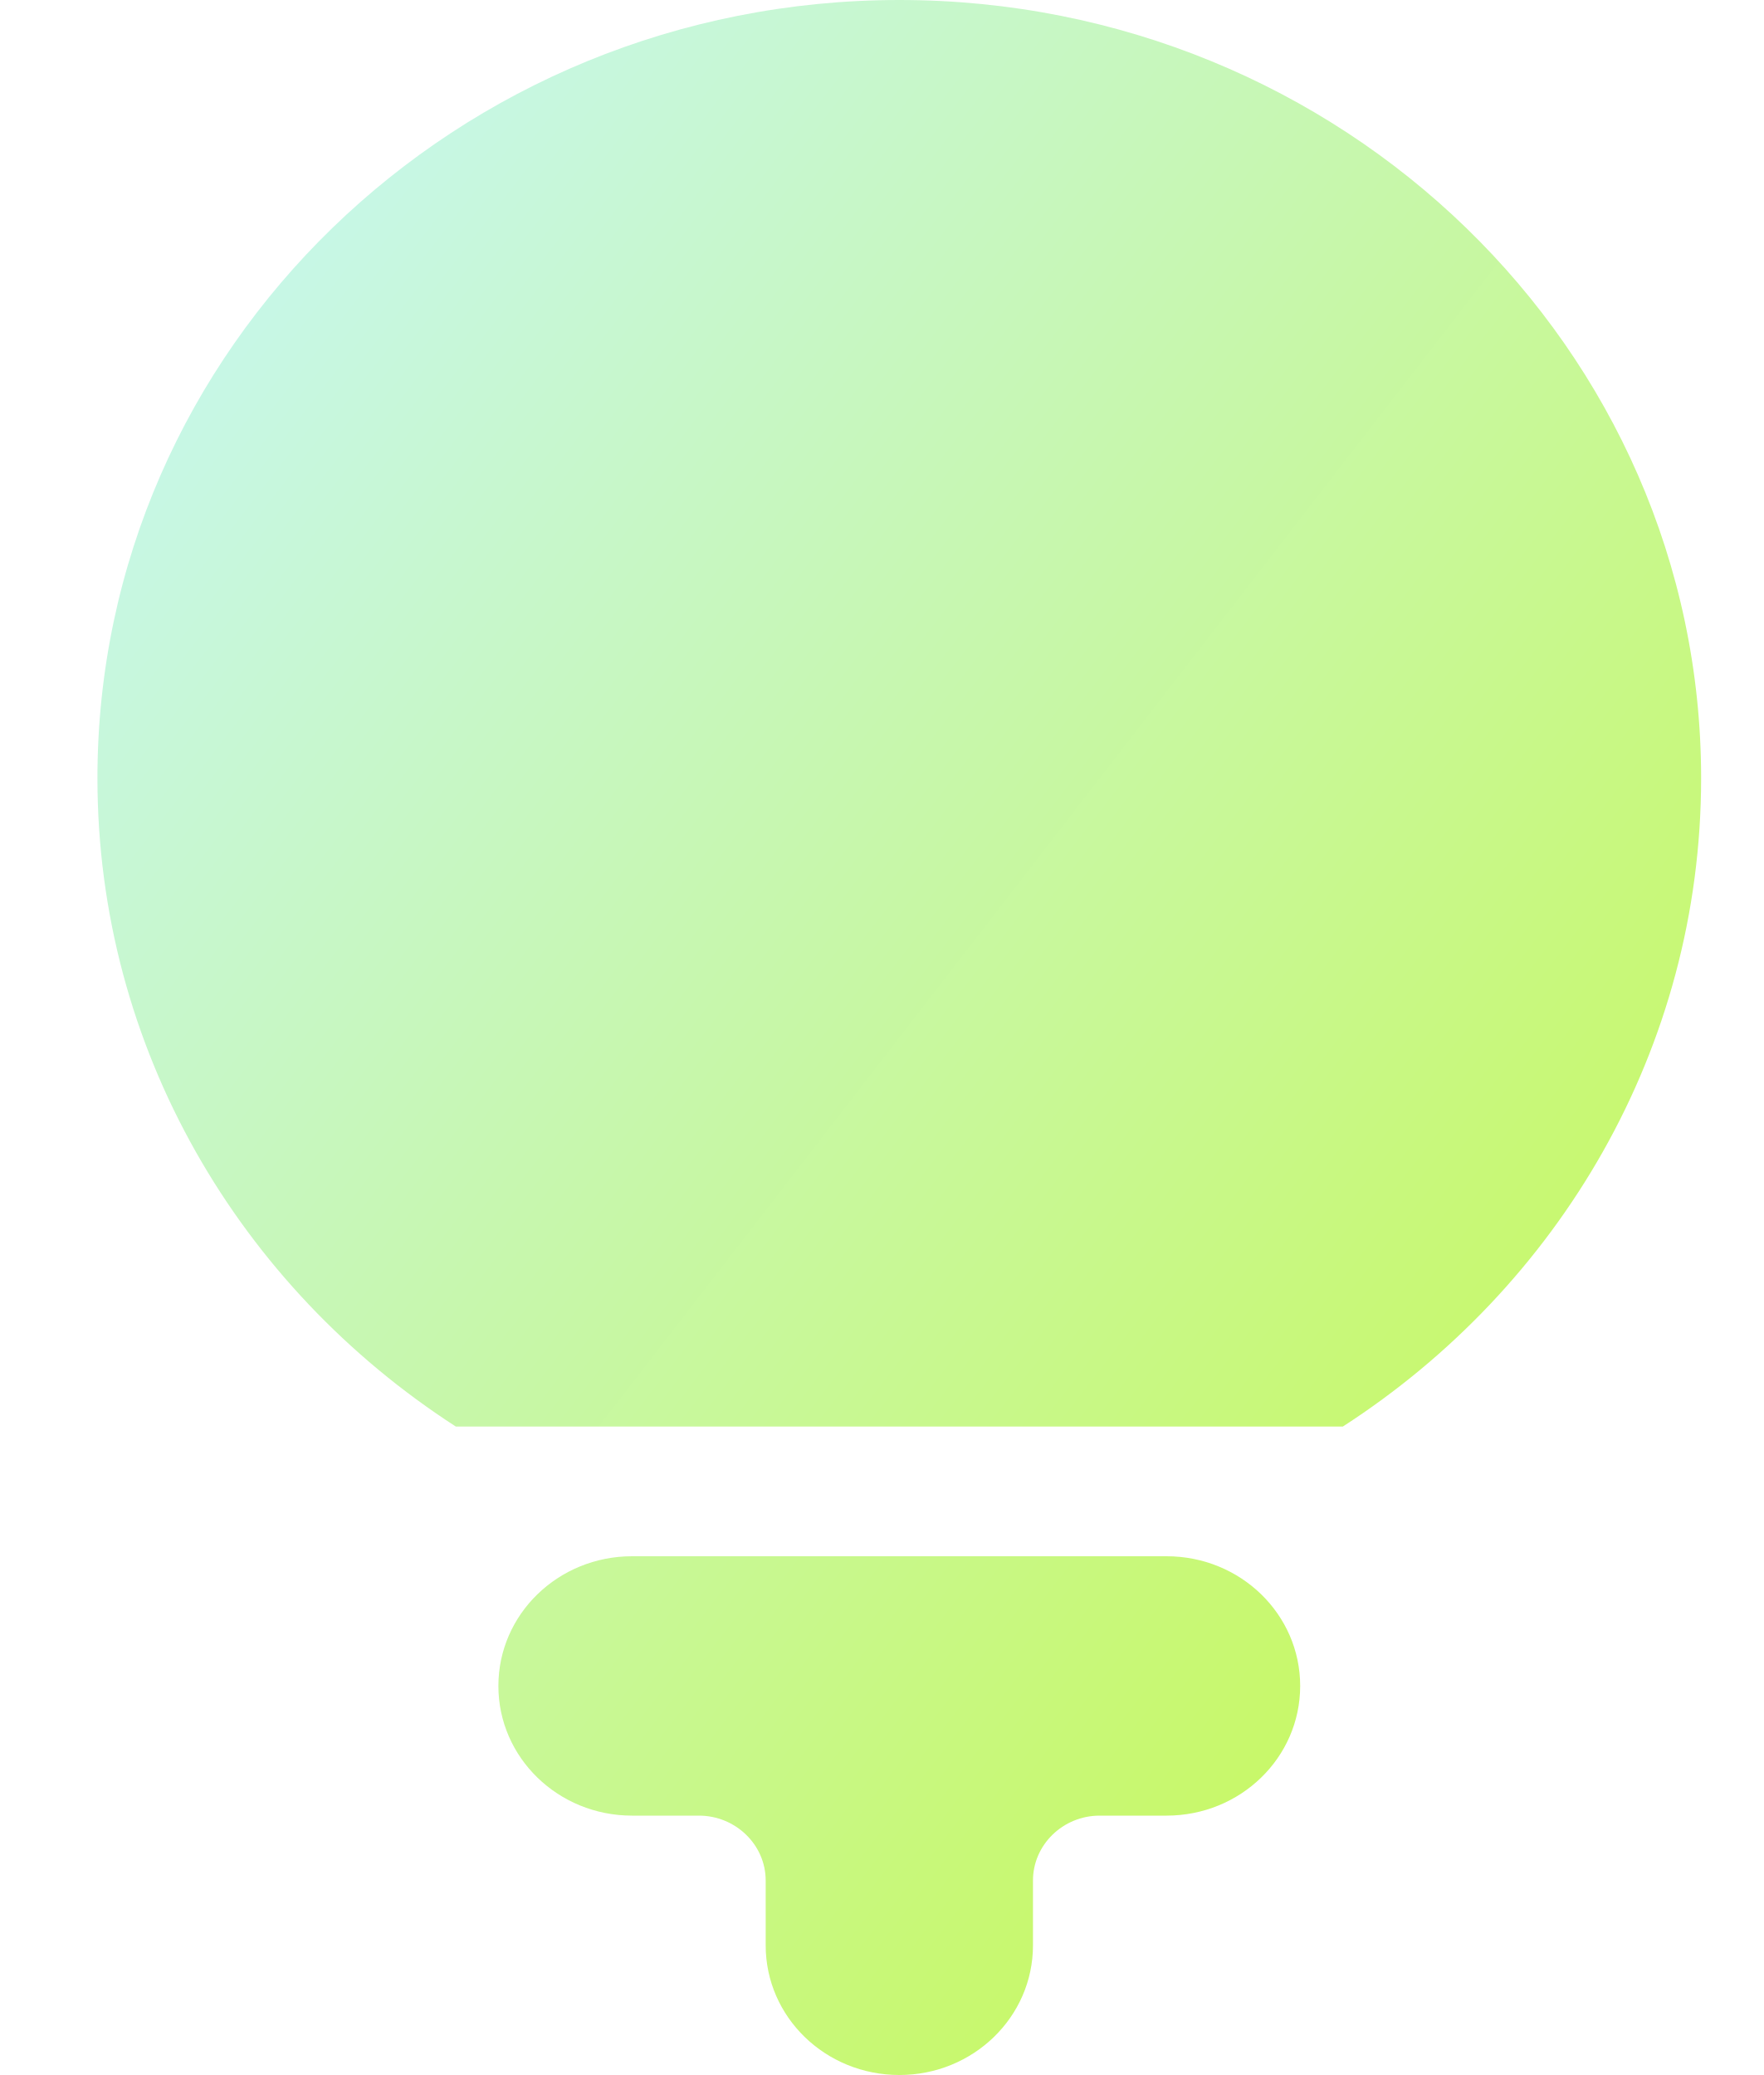
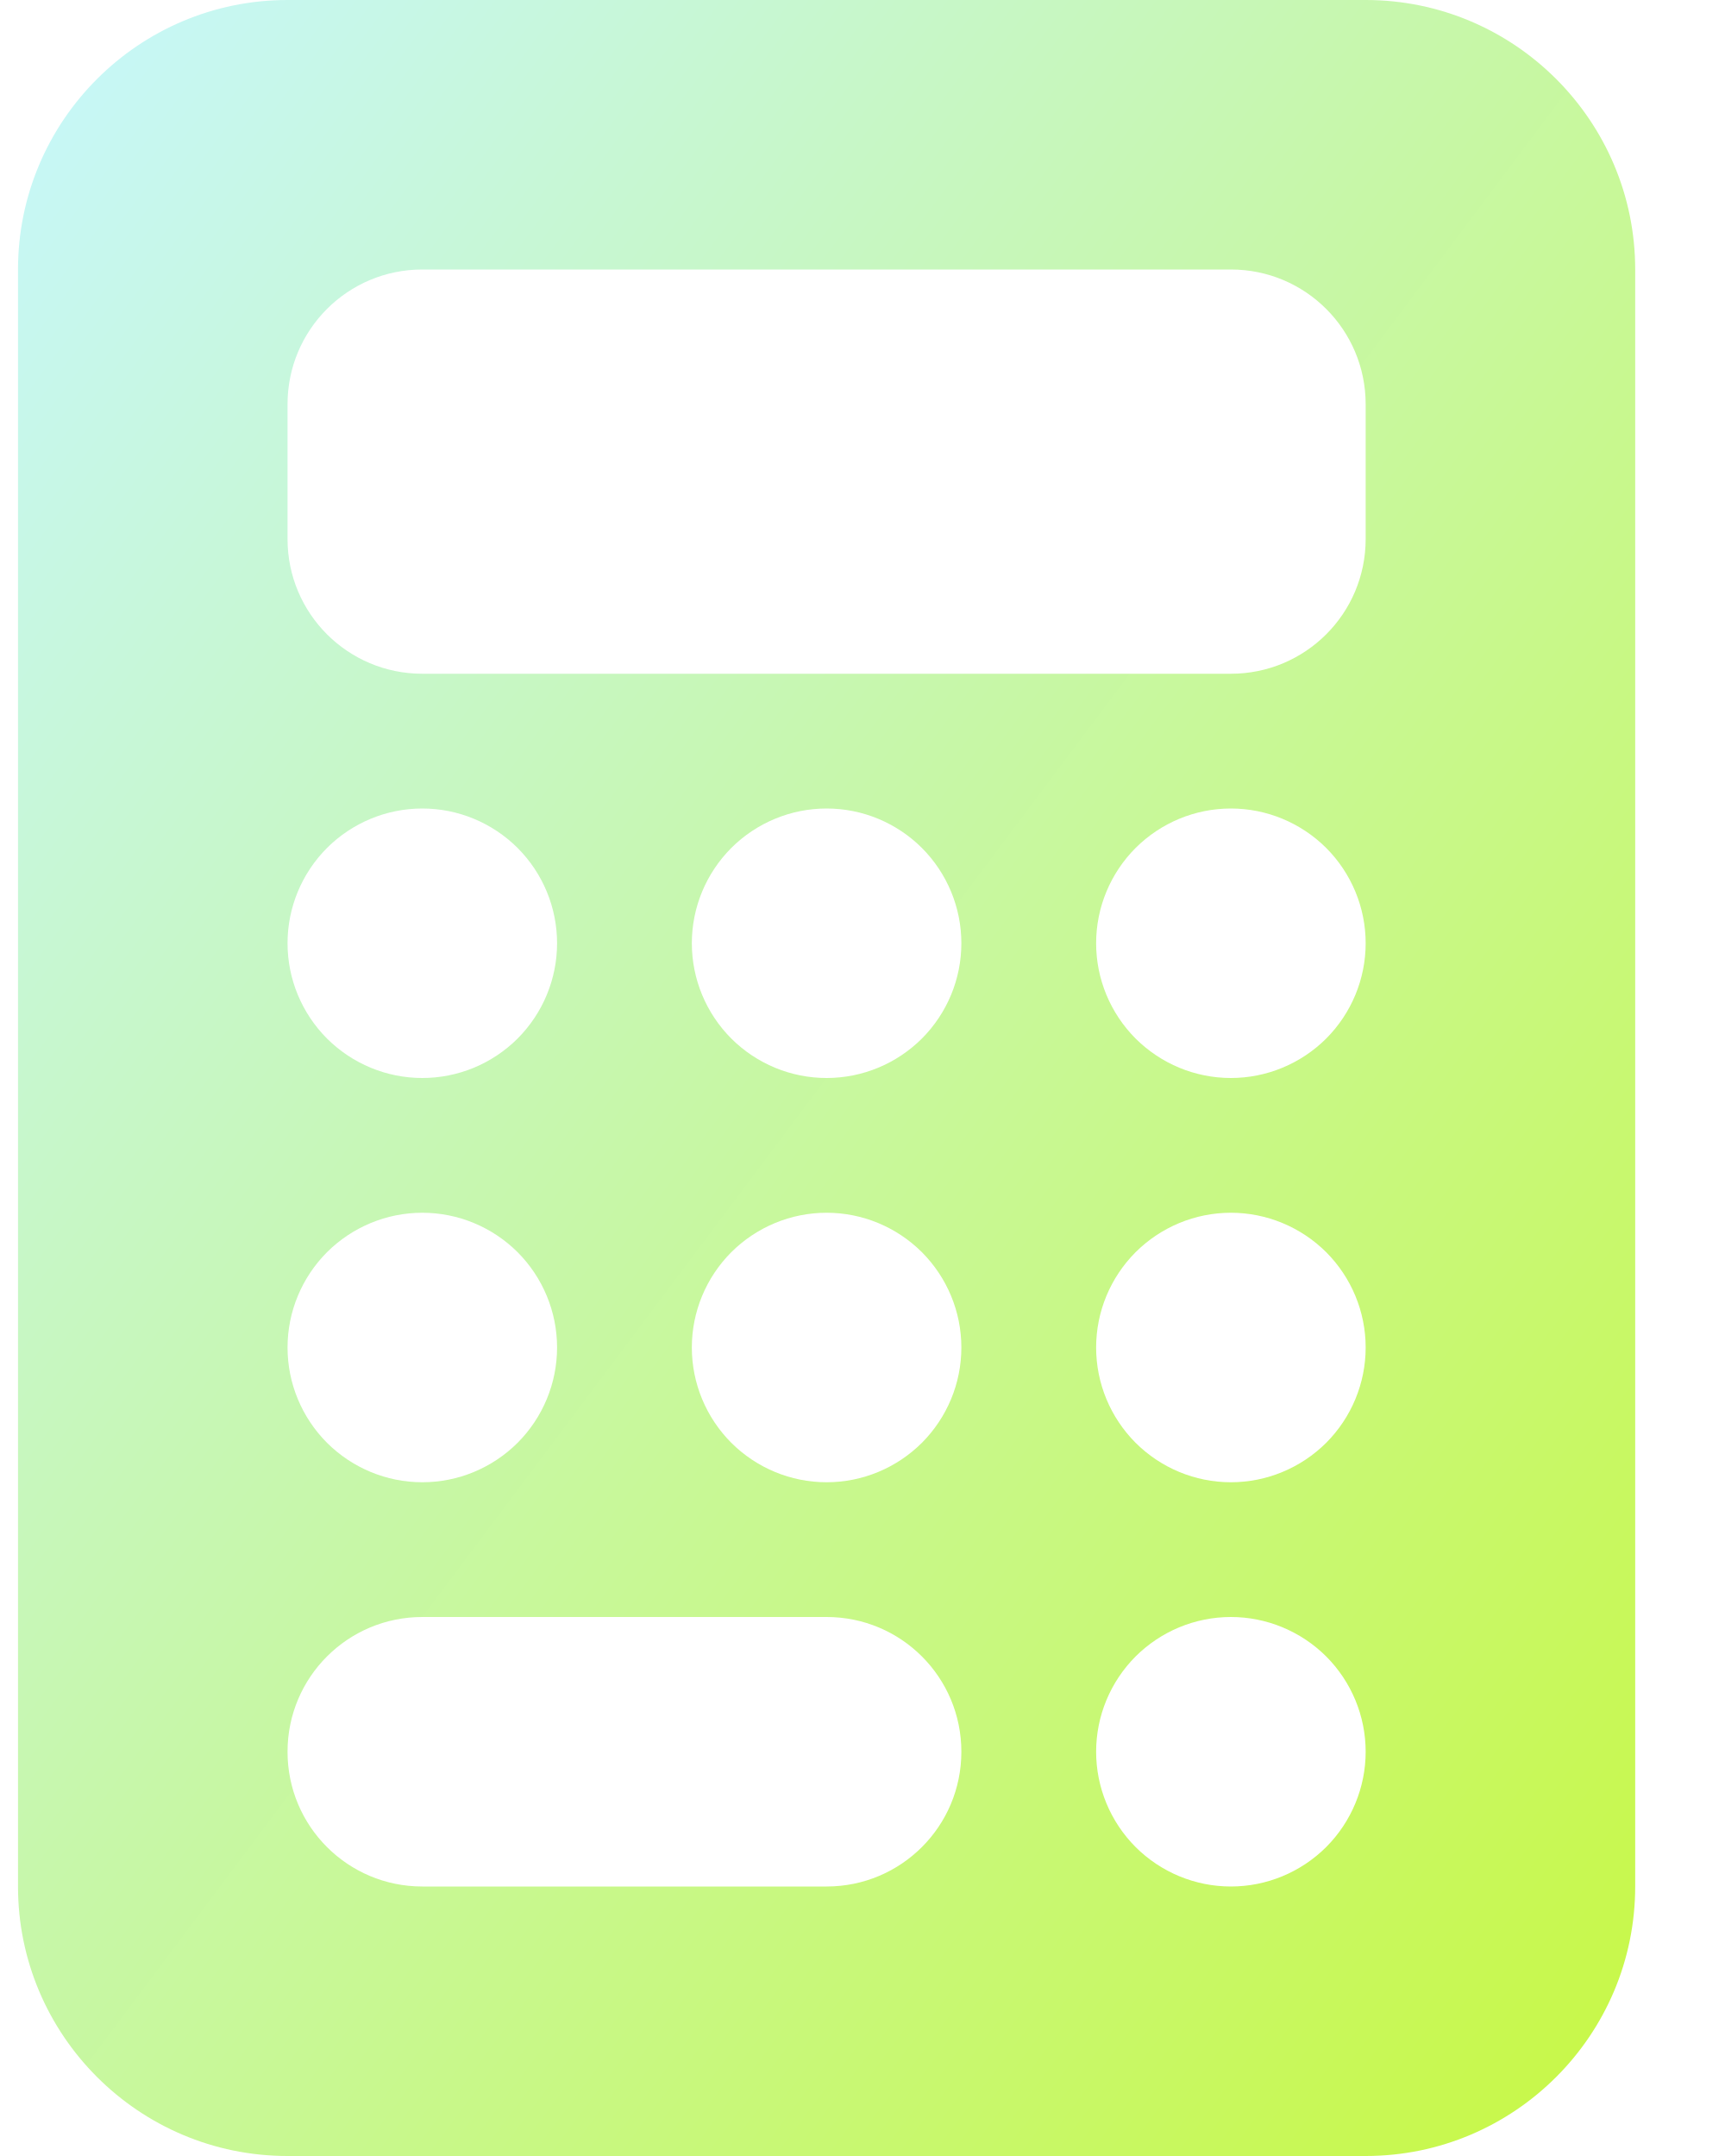
- <svg xmlns="http://www.w3.org/2000/svg" width="17" height="20" viewBox="0 0 17 20" fill="none">
-   <path d="M16.394 7.5C16.394 10.109 15.022 12.406 12.941 13.75H4.393C2.312 12.406 0.939 10.109 0.939 7.5C0.939 3.359 4.401 0 8.667 0C12.933 0 16.394 3.359 16.394 7.5ZM4.803 16.25C4.803 15.559 5.379 15 6.091 15H8.667H11.242C11.955 15 12.53 15.559 12.53 16.25C12.53 16.941 11.955 17.5 11.242 17.5H10.598C10.244 17.5 9.955 17.781 9.955 18.125V18.75C9.955 19.441 9.379 20 8.667 20C7.954 20 7.379 19.441 7.379 18.75V18.125C7.379 17.781 7.089 17.5 6.735 17.5H6.091C5.379 17.5 4.803 16.941 4.803 16.25Z" fill="url(#paint0_linear_442_4308)" />
+ <svg xmlns="http://www.w3.org/2000/svg" width="16" height="20" viewBox="0 0 16 20" fill="none">
+   <path d="M2.667 0C1.288 0 0.167 1.121 0.167 2.5V17.5C0.167 18.879 1.288 20 2.667 20H12.667C14.046 20 15.167 18.879 15.167 17.5V2.5C15.167 1.121 14.046 0 12.667 0H2.667ZM3.917 2.5H11.417C12.108 2.5 12.667 3.059 12.667 3.75V5C12.667 5.691 12.108 6.25 11.417 6.25H3.917C3.226 6.25 2.667 5.691 2.667 5V3.75C2.667 3.059 3.226 2.5 3.917 2.5ZM5.167 8.75C5.167 9.082 5.035 9.399 4.801 9.634C4.566 9.868 4.249 10 3.917 10C3.585 10 3.268 9.868 3.033 9.634C2.799 9.399 2.667 9.082 2.667 8.75C2.667 8.418 2.799 8.101 3.033 7.866C3.268 7.632 3.585 7.5 3.917 7.5C4.249 7.5 4.566 7.632 4.801 7.866C5.035 8.101 5.167 8.418 5.167 8.75ZM3.917 13.75C3.585 13.75 3.268 13.618 3.033 13.384C2.799 13.149 2.667 12.832 2.667 12.5C2.667 12.168 2.799 11.851 3.033 11.616C3.268 11.382 3.585 11.25 3.917 11.25C4.249 11.25 4.566 11.382 4.801 11.616C5.035 11.851 5.167 12.168 5.167 12.5C5.167 12.832 5.035 13.149 4.801 13.384C4.566 13.618 4.249 13.75 3.917 13.75ZM2.667 16.25C2.667 15.559 3.226 15 3.917 15H7.667C8.358 15 8.917 15.559 8.917 16.25C8.917 16.941 8.358 17.5 7.667 17.5H3.917C3.226 17.5 2.667 16.941 2.667 16.25ZM7.667 10C7.335 10 7.018 9.868 6.783 9.634C6.549 9.399 6.417 9.082 6.417 8.75C6.417 8.418 6.549 8.101 6.783 7.866C7.018 7.632 7.335 7.5 7.667 7.5C7.999 7.5 8.316 7.632 8.551 7.866C8.785 8.101 8.917 8.418 8.917 8.75C8.917 9.082 8.785 9.399 8.551 9.634C8.316 9.868 7.999 10 7.667 10ZM8.917 12.5C8.917 12.832 8.785 13.149 8.551 13.384C8.316 13.618 7.999 13.75 7.667 13.75C7.335 13.75 7.018 13.618 6.783 13.384C6.549 13.149 6.417 12.832 6.417 12.5C6.417 12.168 6.549 11.851 6.783 11.616C7.018 11.382 7.335 11.25 7.667 11.25C7.999 11.25 8.316 11.382 8.551 11.616C8.785 11.851 8.917 12.168 8.917 12.5ZM11.417 10C11.085 10 10.768 9.868 10.533 9.634C10.299 9.399 10.167 9.082 10.167 8.75C10.167 8.418 10.299 8.101 10.533 7.866C10.768 7.632 11.085 7.5 11.417 7.5C11.748 7.5 12.066 7.632 12.301 7.866C12.535 8.101 12.667 8.418 12.667 8.75C12.667 9.082 12.535 9.399 12.301 9.634C12.066 9.868 11.748 10 11.417 10ZM12.667 12.5C12.667 12.832 12.535 13.149 12.301 13.384C12.066 13.618 11.748 13.75 11.417 13.75C11.085 13.75 10.768 13.618 10.533 13.384C10.299 13.149 10.167 12.832 10.167 12.5C10.167 12.168 10.299 11.851 10.533 11.616C10.768 11.382 11.085 11.25 11.417 11.25C11.748 11.25 12.066 11.382 12.301 11.616C12.535 11.851 12.667 12.168 12.667 12.5ZM11.417 17.5C11.085 17.5 10.768 17.368 10.533 17.134C10.299 16.899 10.167 16.581 10.167 16.25C10.167 15.918 10.299 15.601 10.533 15.366C10.768 15.132 11.085 15 11.417 15C11.748 15 12.066 15.132 12.301 15.366C12.535 15.601 12.667 15.918 12.667 16.25C12.667 16.581 12.535 16.899 12.301 17.134C12.066 17.368 11.748 17.5 11.417 17.5Z" fill="url(#paint0_linear_421_13395)" />
  <defs>
-     <linearGradient id="paint0_linear_442_4308" x1="0.939" y1="0" x2="20.293" y2="14.955" gradientUnits="userSpaceOnUse">
+     <linearGradient id="paint0_linear_421_13395" x1="0.167" y1="0" x2="19.367" y2="14.4" gradientUnits="userSpaceOnUse">
      <stop stop-color="#C7F7FD" />
      <stop offset="1" stop-color="#C8F843" />
    </linearGradient>
  </defs>
</svg>
